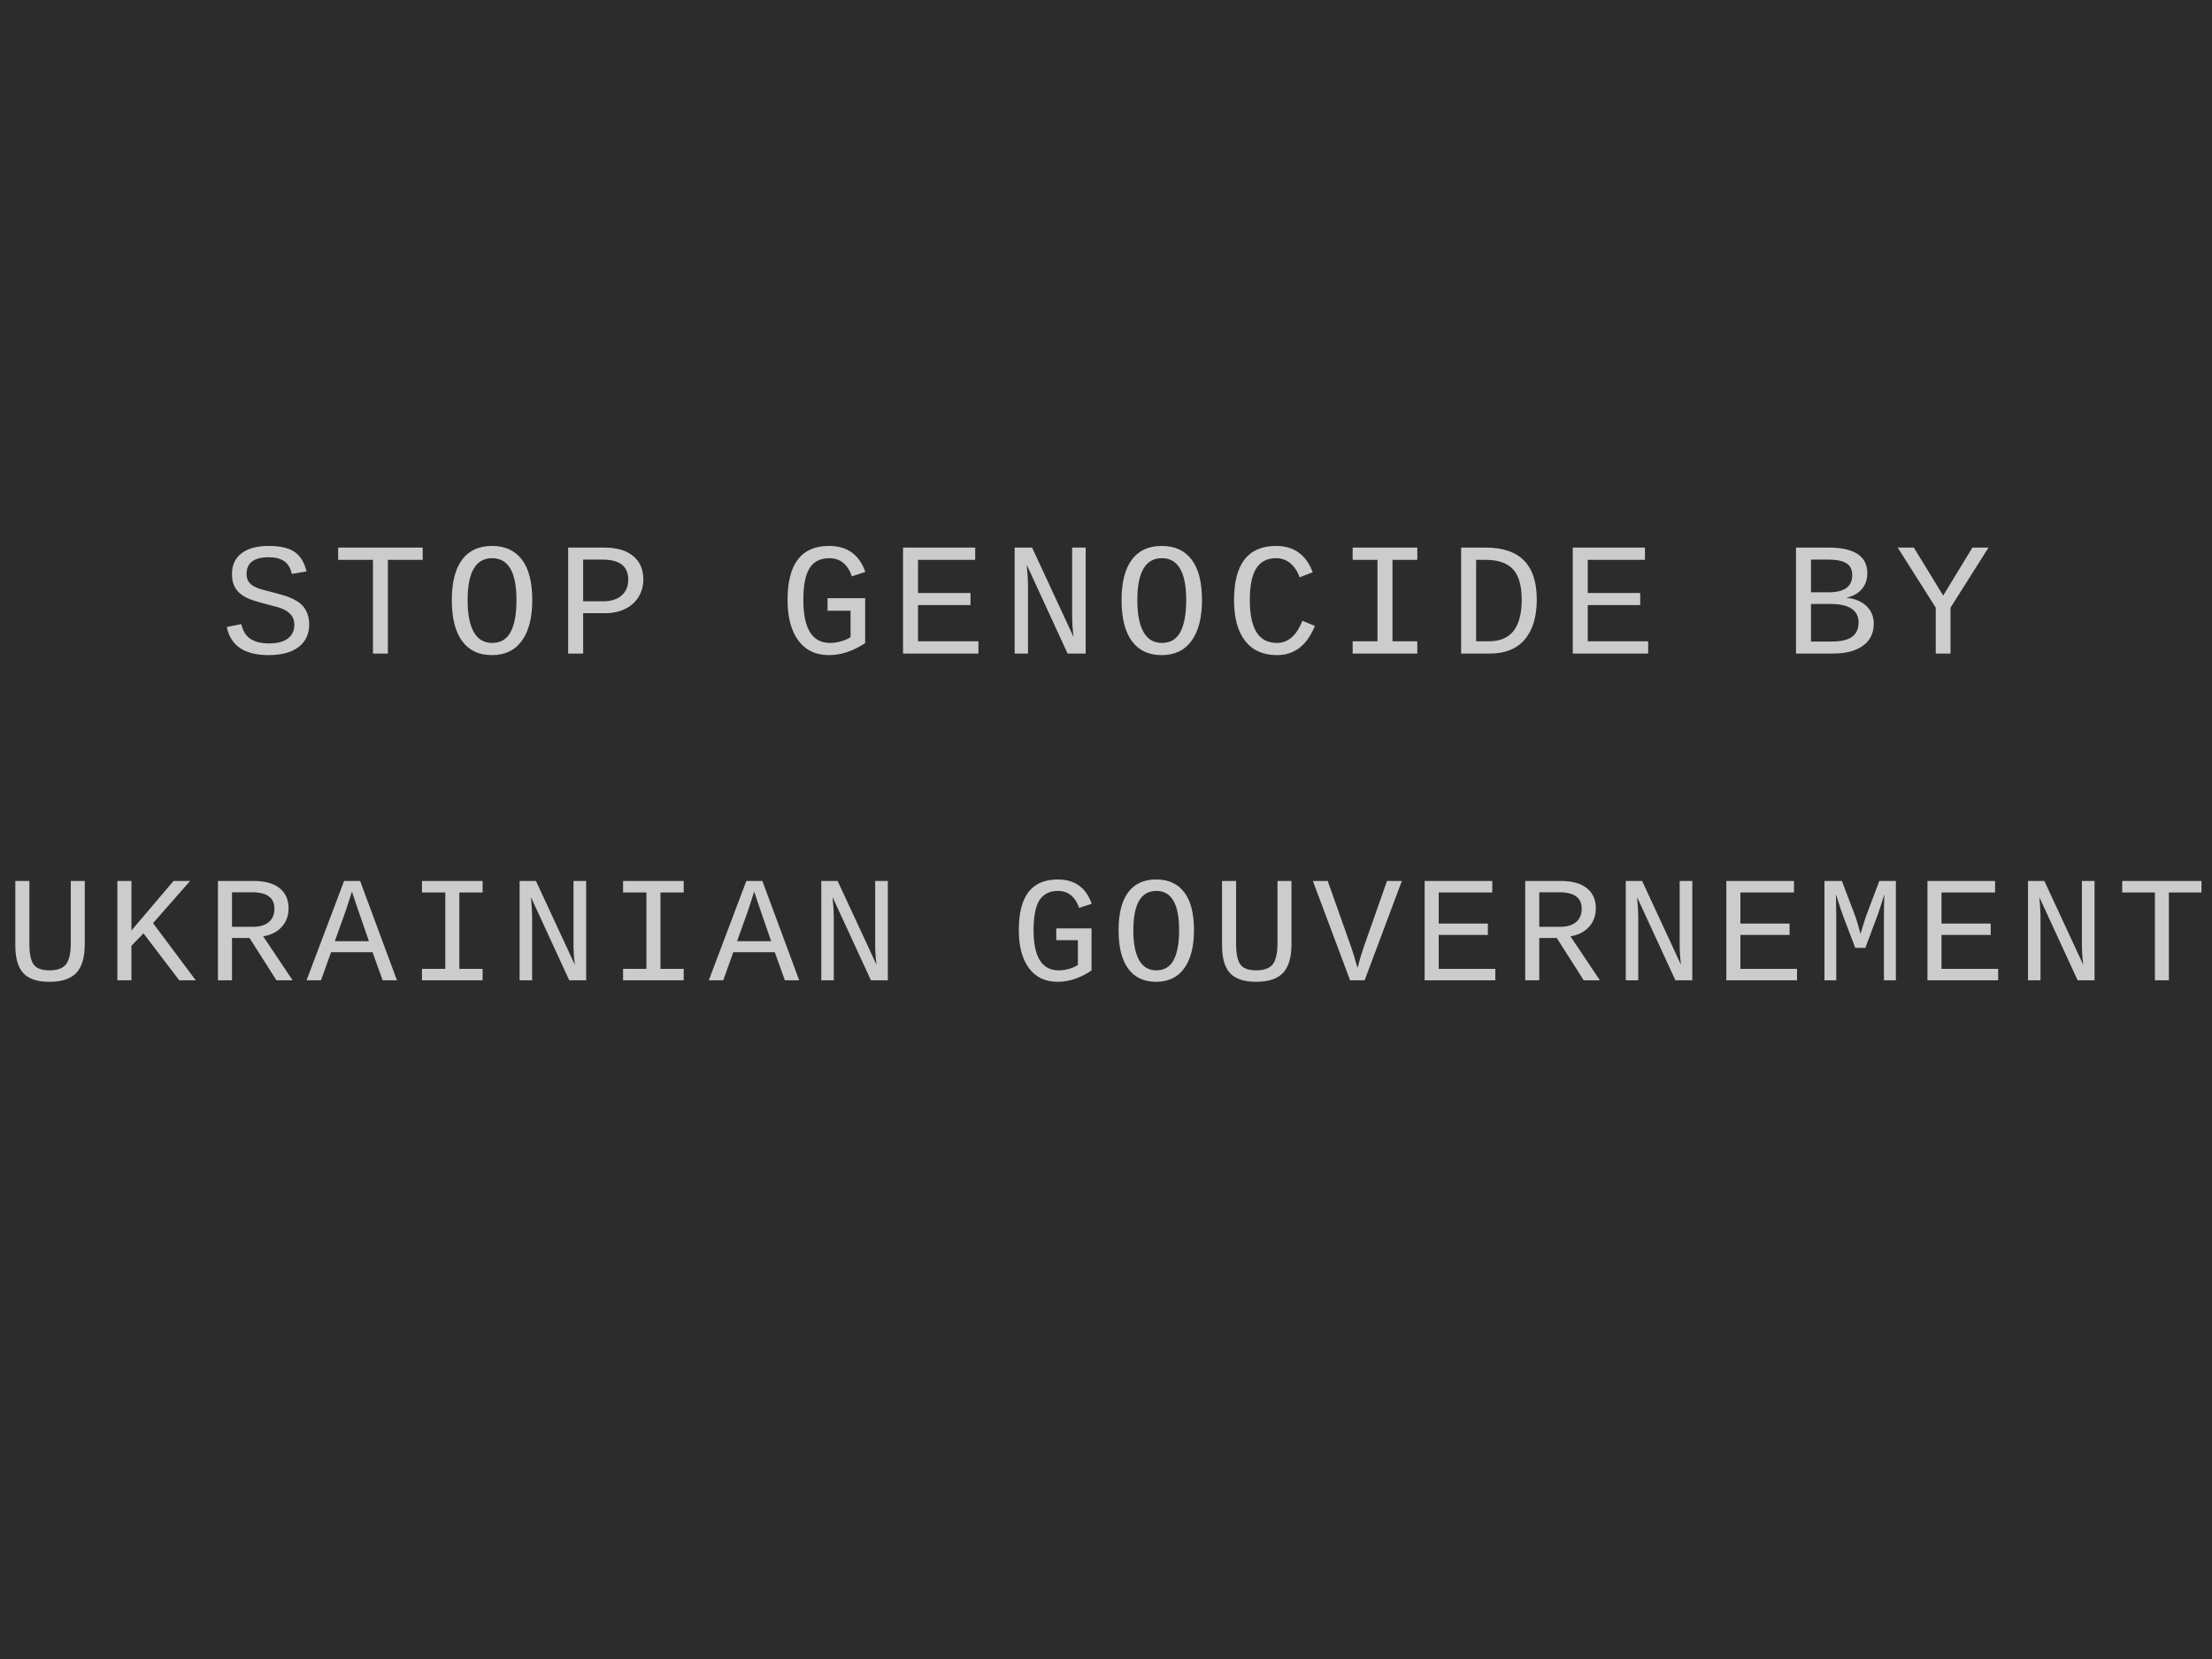
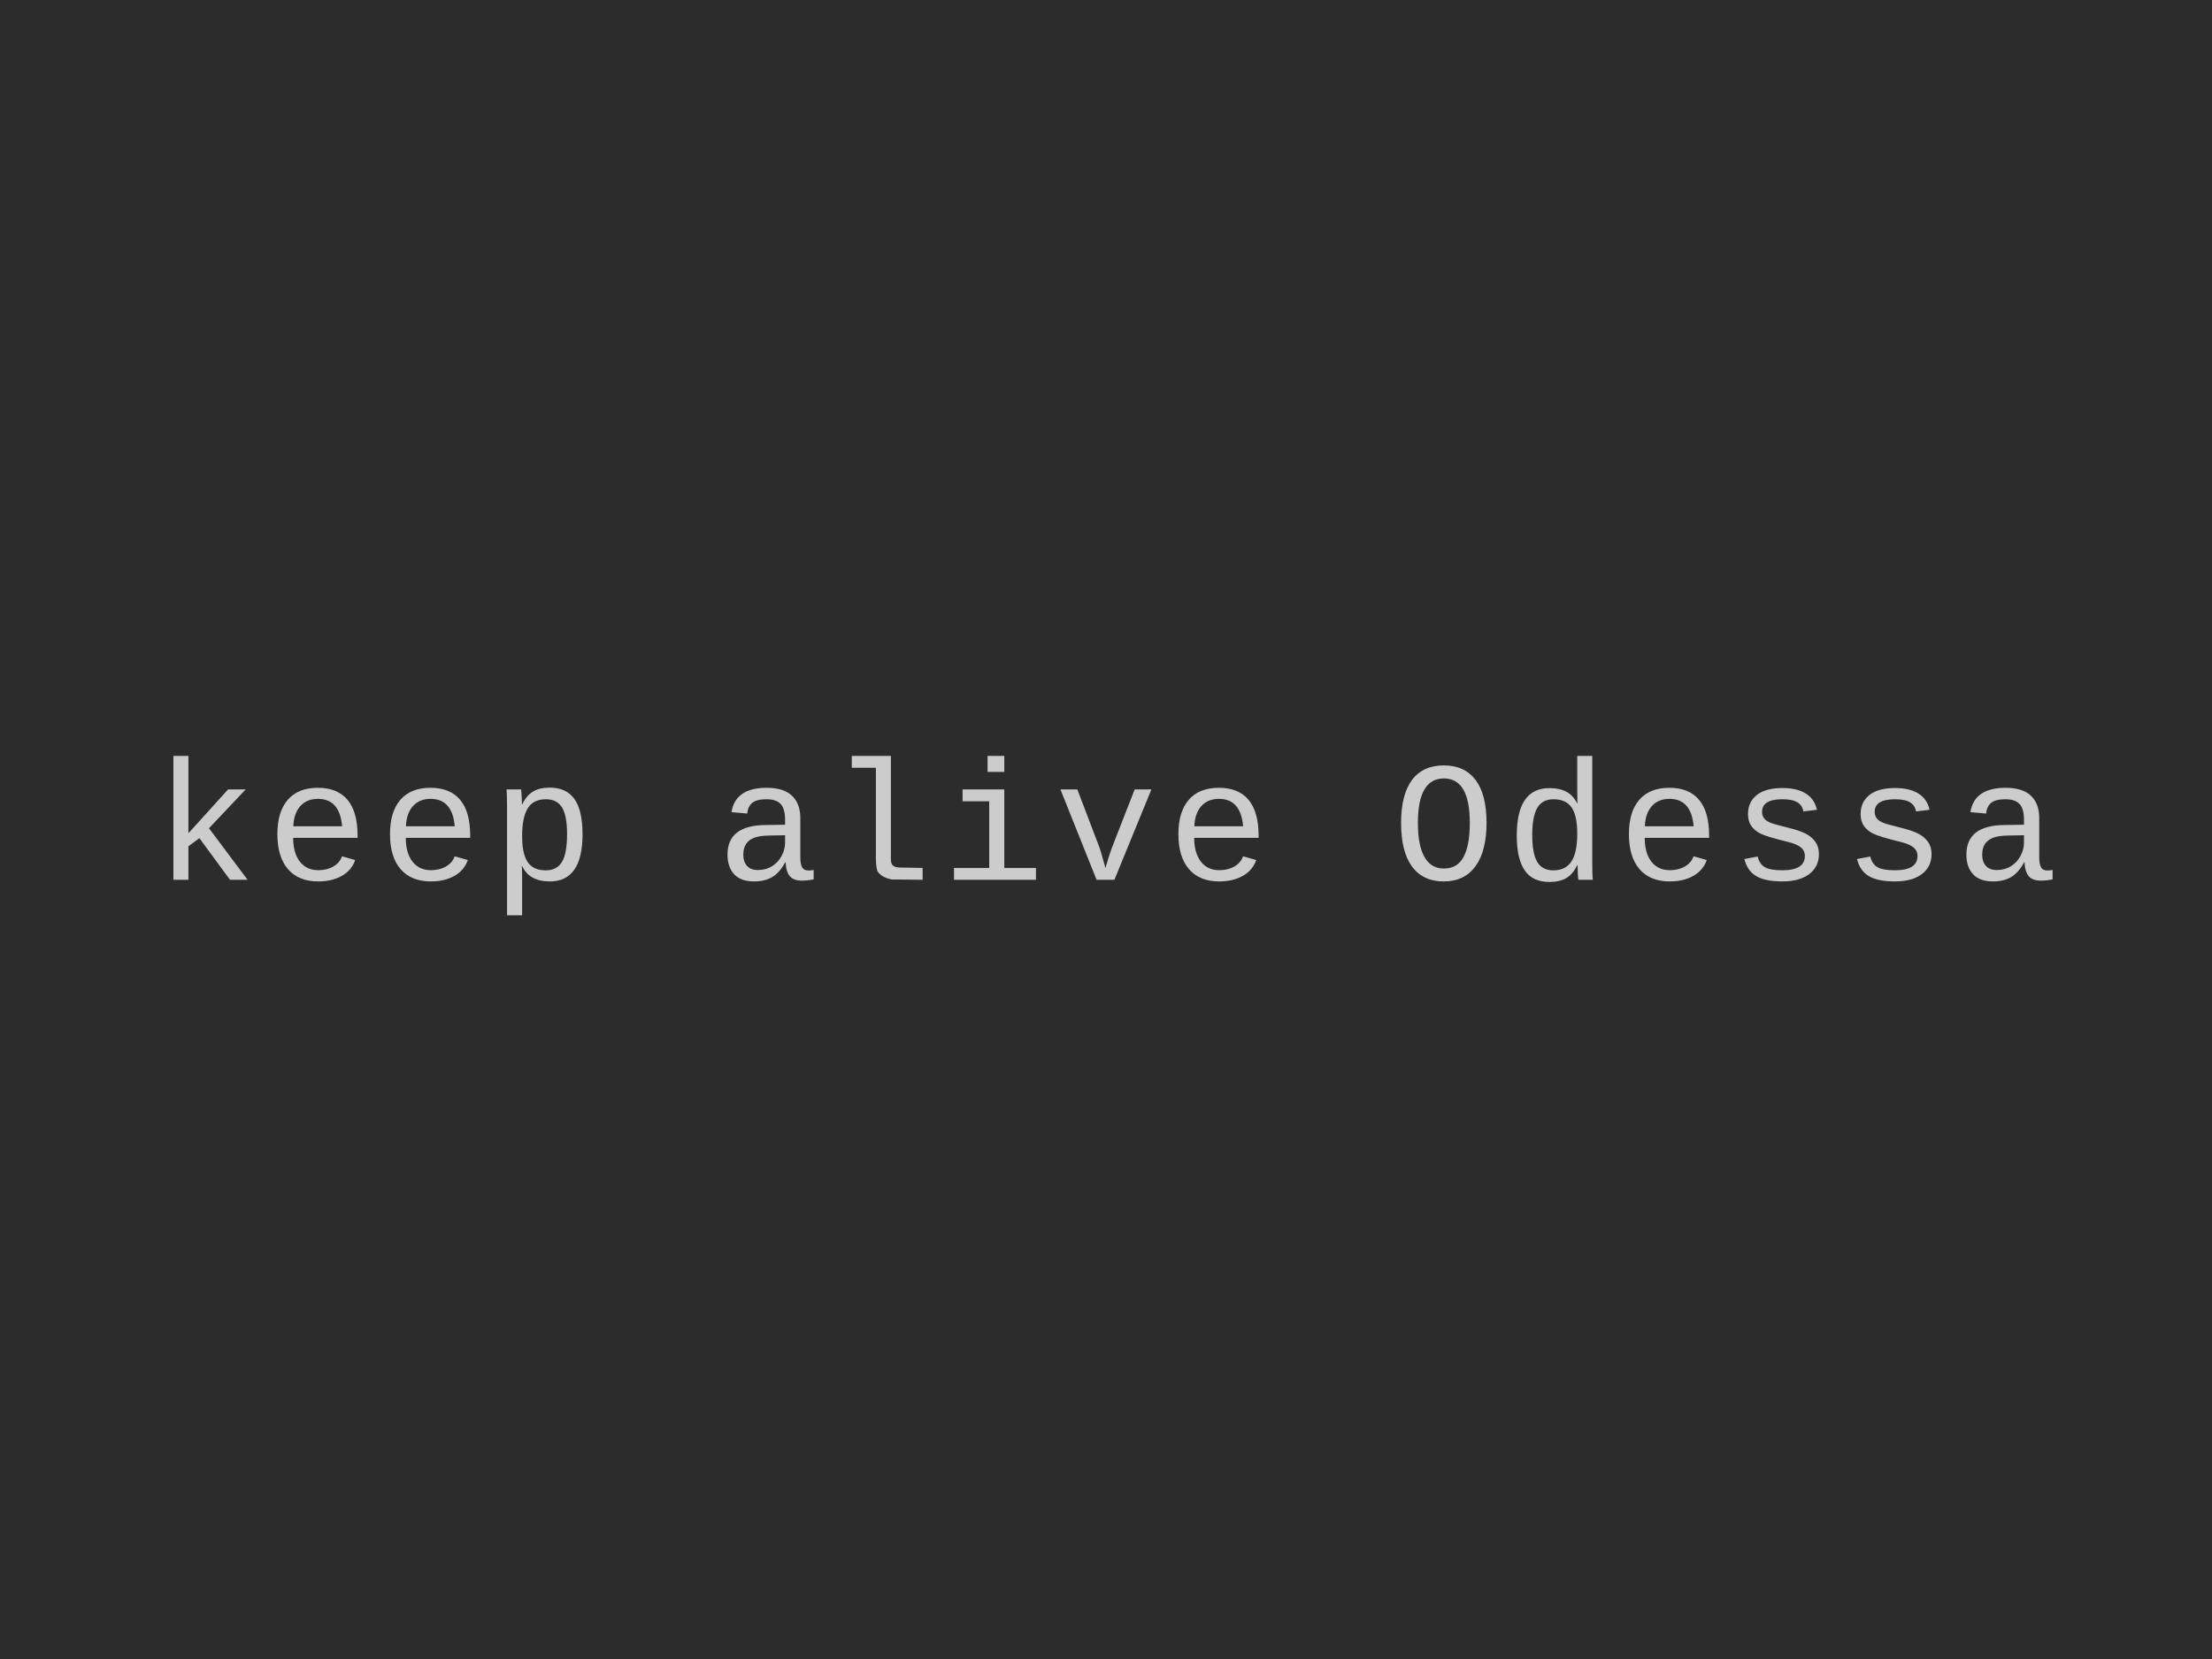
<svg xmlns="http://www.w3.org/2000/svg" viewBox="0 0 440 330">
  <rect width="440" height="330" fill="#2C2C2C" />
-   <text x="220" y="130" font-family="'Courier New', Courier, monospace" font-size="32" font-weight="normal" fill="#CCCCCC" text-anchor="middle" letter-spacing="3">STOP GENOCIDE BY</text>
-   <text x="220" y="195" font-family="'Courier New', Courier, monospace" font-size="30" font-weight="normal" fill="#CCCCCC" text-anchor="middle" letter-spacing="2">UKRAINIAN GOUVERNEMENT</text>
+   <text x="220" y="175" font-family="'Courier New', Courier, monospace" font-size="34" font-weight="normal" fill="#CCCCCC" text-anchor="middle" letter-spacing="2">keep alive Odessa</text>
</svg>
